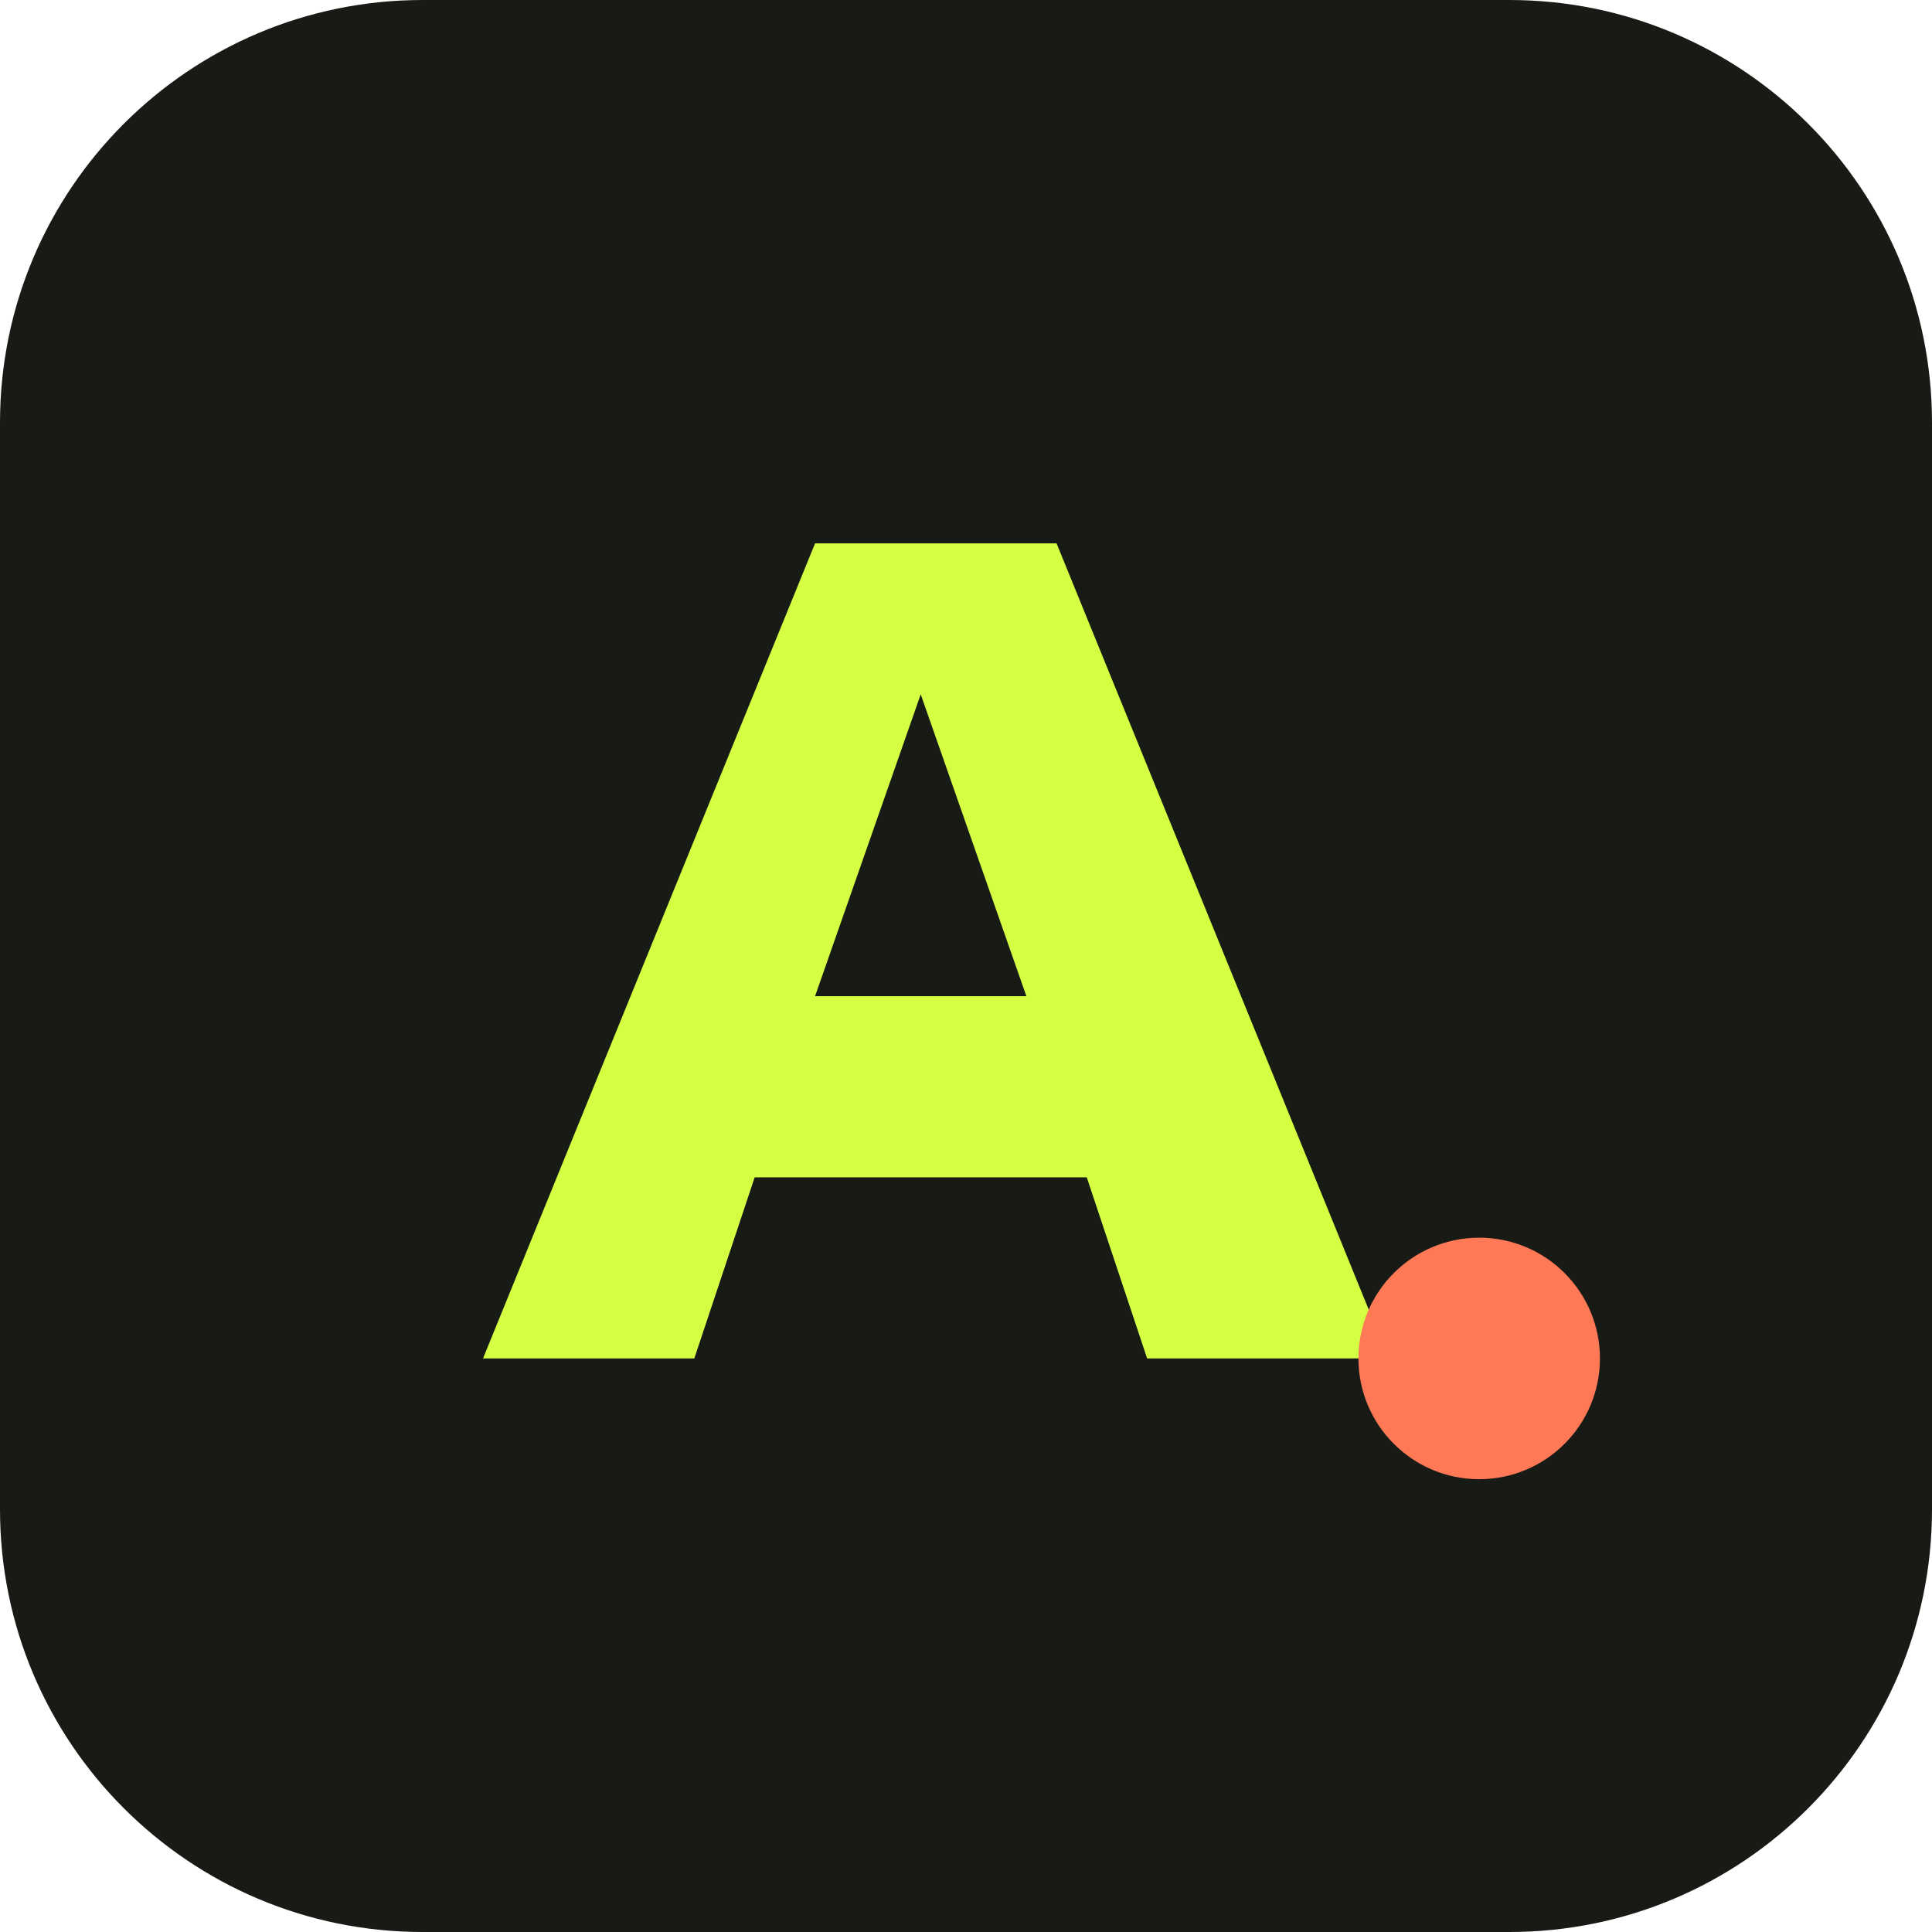
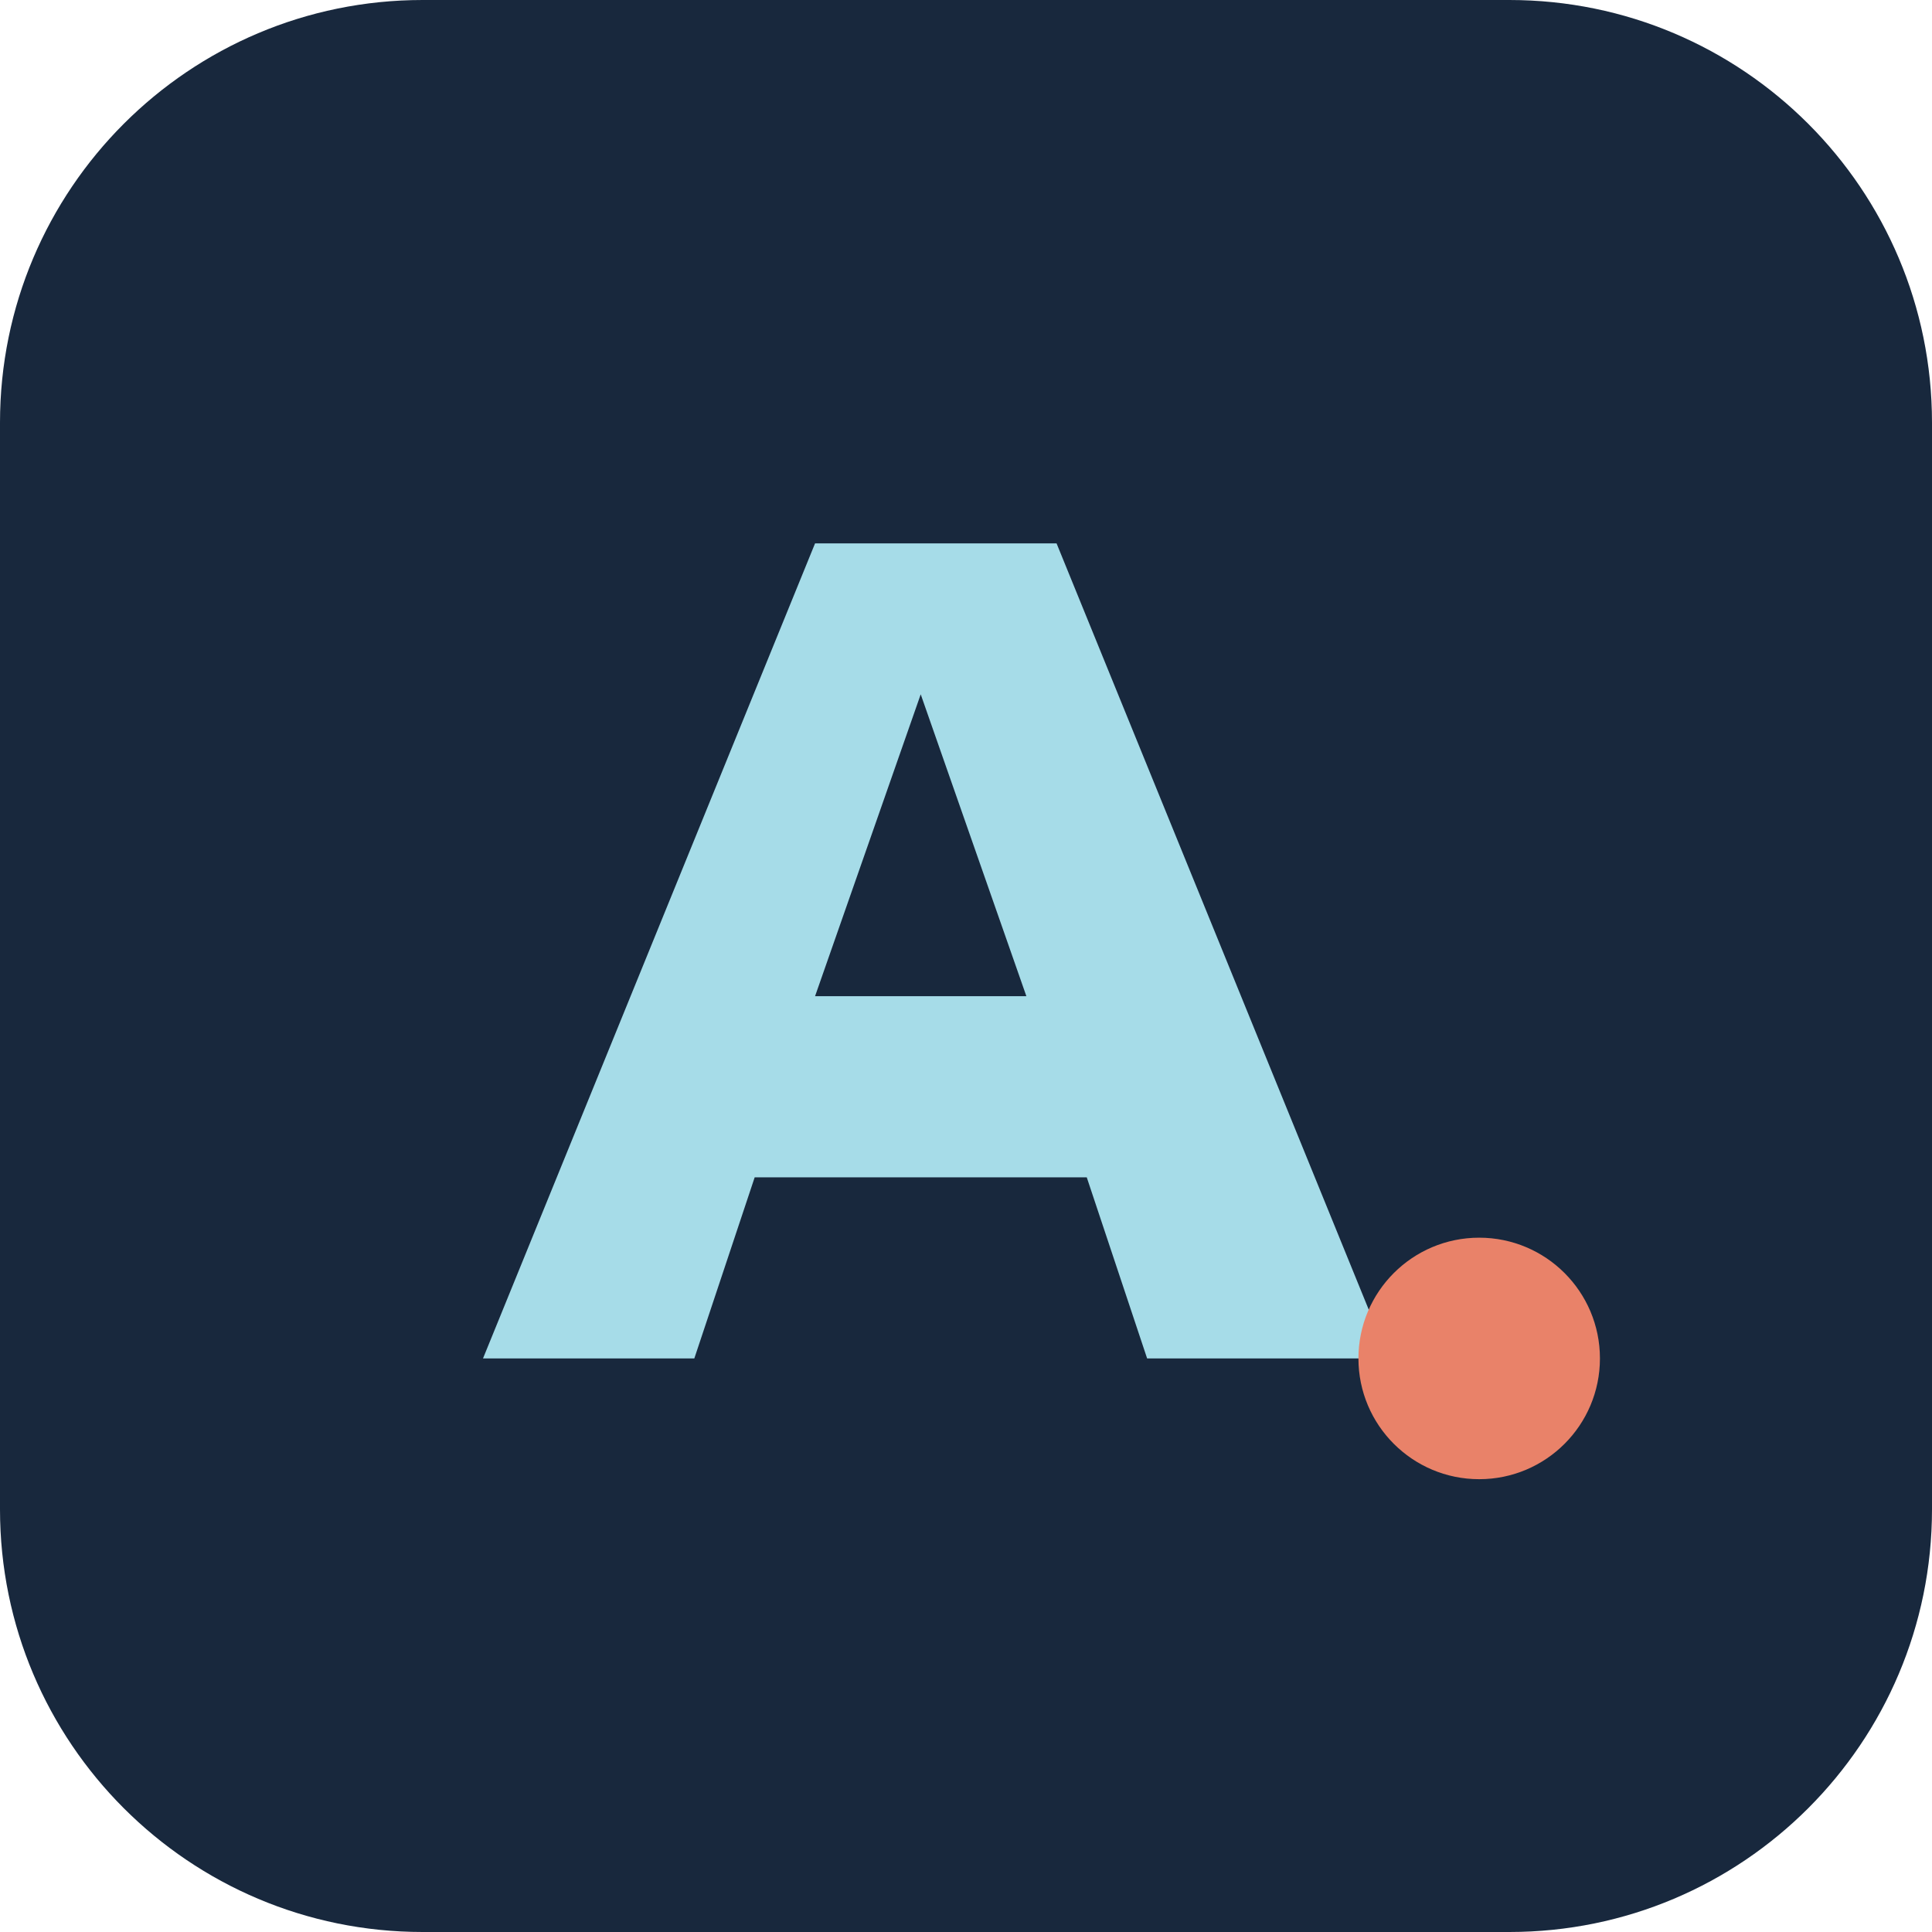
<svg xmlns="http://www.w3.org/2000/svg" viewBox="0 0 64 64">
-   <rect width="64" height="64" rx="14" fill="#181b15" />
-   <path d="M16 45 27 18h8l11 27h-8l-2-6H25l-2 6zm11-12h7l-3.5-10z" fill="#d5ff43" />
-   <circle cx="49" cy="45" r="4" fill="#ff7956" />
+   <rect width="64" height="64" rx="14" fill="#18283d" />
+   <path d="M16 45 27 18h8l11 27h-8l-2-6H25l-2 6zm11-12h7l-3.5-10z" fill="#a6dce8" />
+   <circle cx="49" cy="45" r="4" fill="#e98269" />
</svg>
